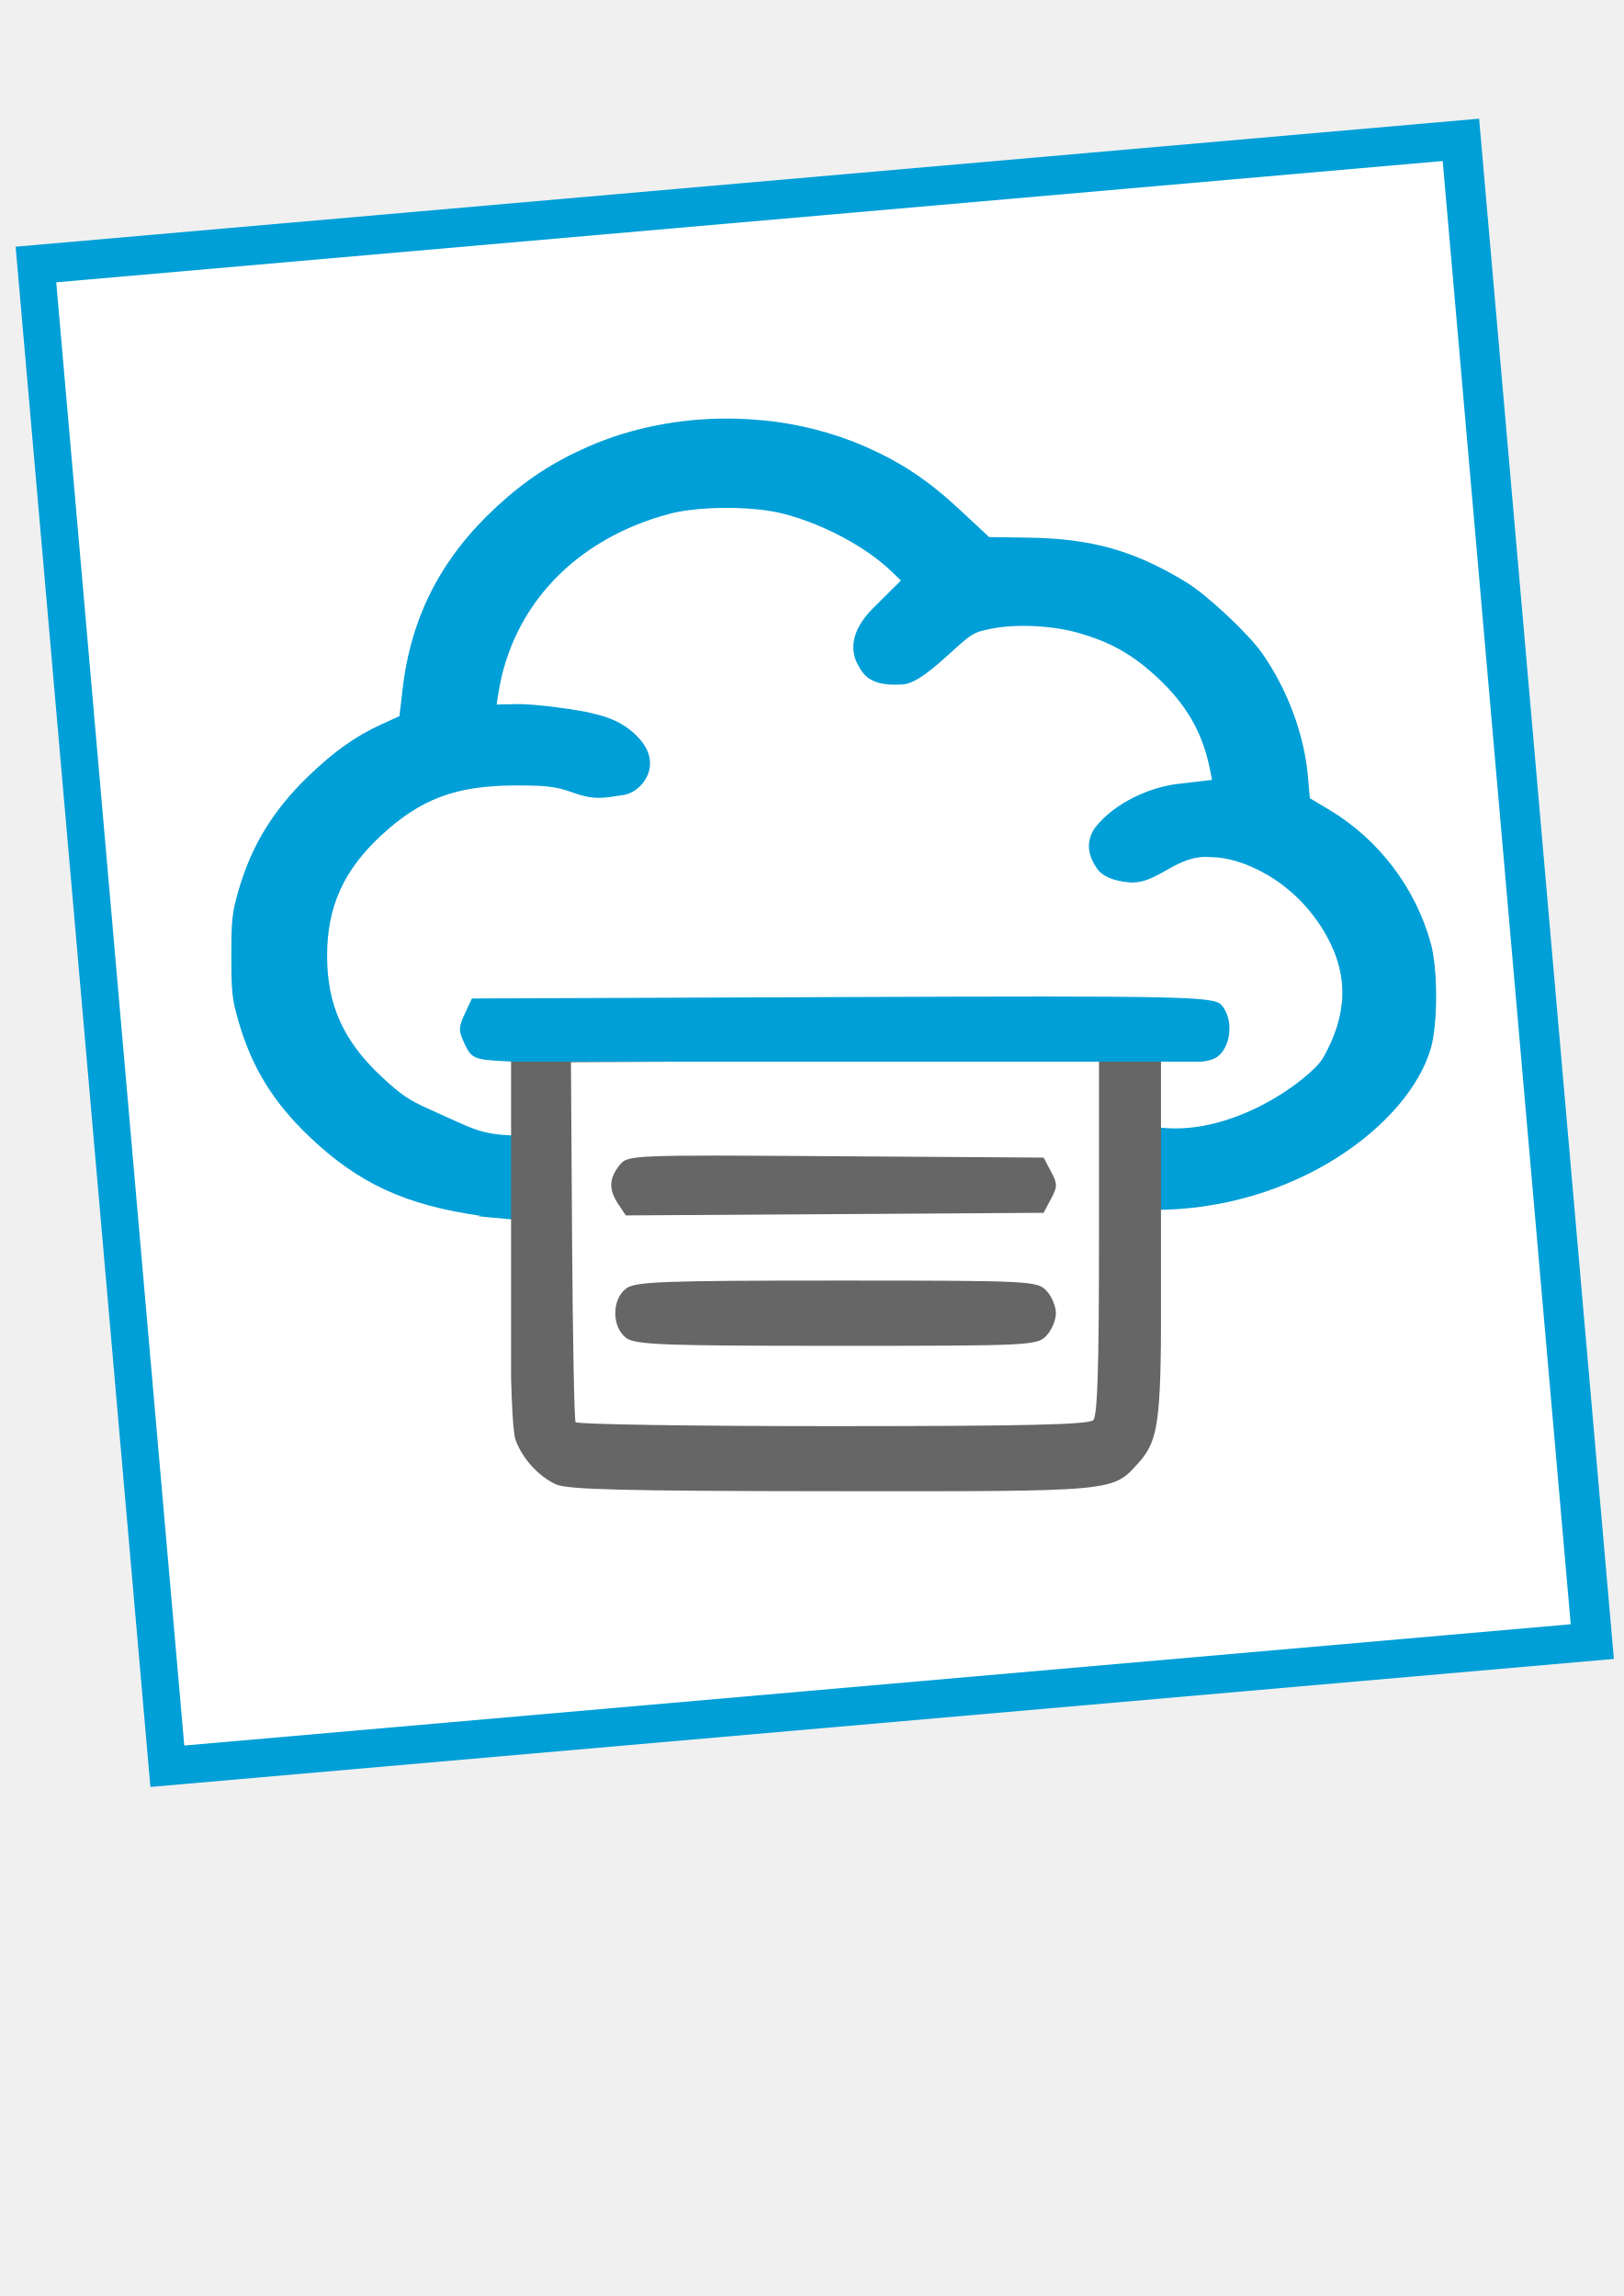
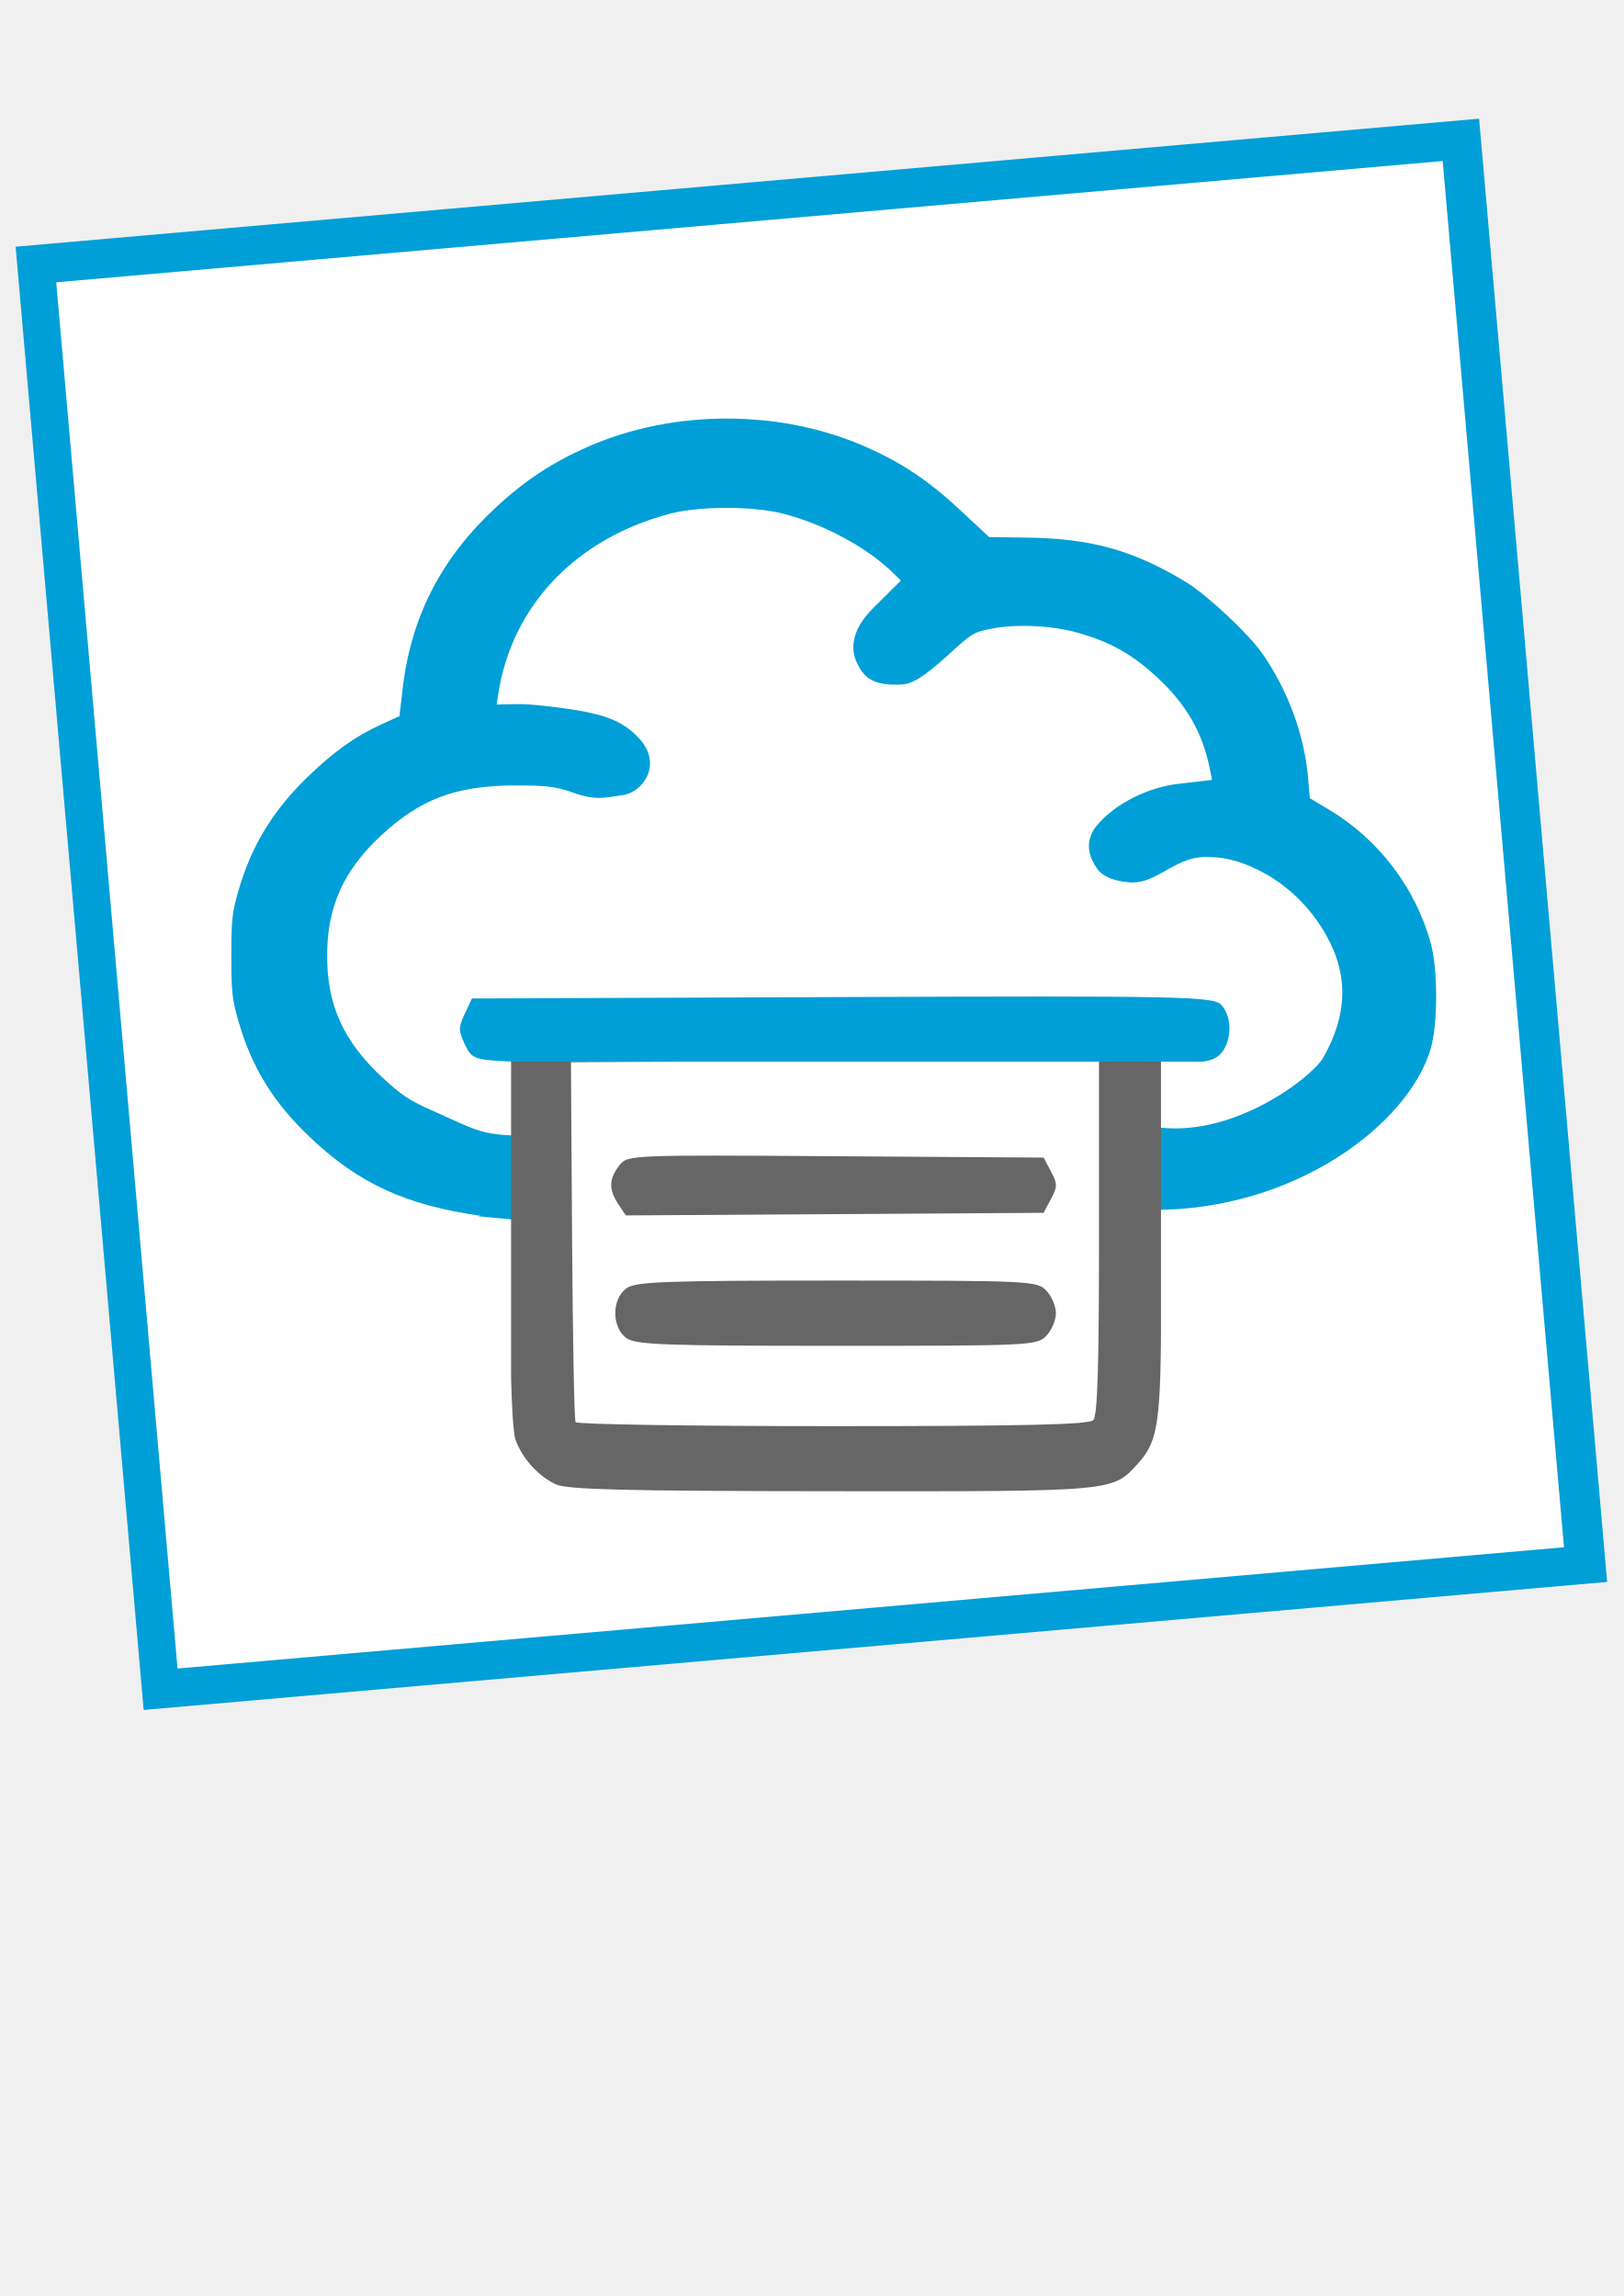
<svg xmlns="http://www.w3.org/2000/svg" width="210mm" height="297mm" viewBox="0 0 210 297" version="1.1" id="svg8">
  <defs id="defs2">
    <view viewBox="0 100 400 100" id="werbaslogo" />
    <view id="werbaslogo" viewBox="0 100 400 100" />
    <clipPath clipPathUnits="userSpaceOnUse" id="clipPath302">
      <rect style="fill:#0000ff;fill-rule:evenodd" id="rect304" width="221.426" height="18.615" x="34.292" y="193.752" />
    </clipPath>
    <clipPath clipPathUnits="userSpaceOnUse" id="clipPath277">
      <rect style="fill:#0000ff;fill-rule:evenodd" id="rect279" width="176.357" height="139.126" x="57.316" y="194.242" />
    </clipPath>
    <clipPath id="clipPath302-9" clipPathUnits="userSpaceOnUse">
      <rect y="193.752" x="34.292" height="18.615" width="221.426" id="rect304-1" style="fill:#0000ff;fill-rule:evenodd" />
    </clipPath>
    <clipPath id="clipPath277-2" clipPathUnits="userSpaceOnUse">
      <rect y="194.242" x="57.316" height="139.126" width="176.357" id="rect279-7" style="fill:#0000ff;fill-rule:evenodd" />
    </clipPath>
    <clipPath id="clipPath302-6" clipPathUnits="userSpaceOnUse">
      <rect y="193.752" x="34.292" height="18.615" width="221.426" id="rect304-7" style="fill:#0000ff;fill-rule:evenodd" />
    </clipPath>
    <clipPath id="clipPath277-5" clipPathUnits="userSpaceOnUse">
      <rect y="194.242" x="57.316" height="139.126" width="176.357" id="rect279-3" style="fill:#0000ff;fill-rule:evenodd" />
    </clipPath>
    <view id="werbaslogo" viewBox="0 100 400 100" />
    <view viewBox="0 100 400 100" id="werbaslogo" />
    <clipPath id="clipPath302-62" clipPathUnits="userSpaceOnUse">
      <rect y="193.752" x="34.292" height="18.615" width="221.426" id="rect304-6" style="fill:#0000ff;fill-rule:evenodd" />
    </clipPath>
    <clipPath id="clipPath277-1" clipPathUnits="userSpaceOnUse">
      <rect y="194.242" x="57.316" height="139.126" width="176.357" id="rect279-8" style="fill:#0000ff;fill-rule:evenodd" />
    </clipPath>
    <view id="werbaslogo" viewBox="0 100 400 100" />
    <view viewBox="0 100 400 100" id="werbaslogo" />
    <clipPath id="clipPath302-8" clipPathUnits="userSpaceOnUse">
      <rect y="193.752" x="34.292" height="18.615" width="221.426" id="rect304-9" style="fill:#0000ff;fill-rule:evenodd" />
    </clipPath>
    <clipPath id="clipPath277-7" clipPathUnits="userSpaceOnUse">
      <rect y="194.242" x="57.316" height="139.126" width="176.357" id="rect279-36" style="fill:#0000ff;fill-rule:evenodd" />
    </clipPath>
  </defs>
  <g id="layer1" transform="translate(5.291667)">
-     <rect style="fill:#009fd7;fill-opacity:1;stroke-width:0.265" id="rect13" width="190" height="200" x="-6.039" y="31.506" transform="rotate(-5)" />
+     <rect style="fill:#009fd7;fill-opacity:1;stroke-width:0.265" id="rect13" width="190" height="190" x="-6.039" y="31.506" transform="rotate(-5)" />
  </g>
  <g id="layer2" style="fill:#ffffff">
    <white />
-     <rect style="fill:#ffffff;fill-opacity:1;stroke-width:0.265" id="rect141" width="180" height="190" x="4.063" y="37.012" transform="rotate(-5)" />
+     <rect style="fill:#ffffff;fill-opacity:1;stroke-width:0.265" id="rect141" width="180" height="180" x="4.063" y="37.012" transform="rotate(-5)" />
  </g>
  <g id="g2143" transform="translate(-21.40952,-120.6144)">
    <g id="layer3-4" transform="translate(23.95654,124.6538)">
      <g transform="matrix(3.36982,0,0,3.381636,-46.15464,-651.3212)" id="layer1-1">
        <g id="layer1-2" transform="matrix(1.634773,0,0,1.634773,-138.945,17.36198)">
          <g id="g3209-1" transform="matrix(0.3867543,0,0,0.3867543,98.17714,31.70979)">
            <g id="g3947-8" transform="matrix(1.236312,-0.0108804,0.00986681,1.138045,66.50516,-1096.422)">
              <g id="g3068-5">
                <path id="path3065-7" transform="matrix(0.1004389,9.6025627e-4,-8.6775844e-4,0.1087302,-72.86775,1130.756)" d="m 346.621,221.377 c -23.653,-0.144 -47.349,4.394 -68.477,13.609 -17.345,7.57 -30.915,16.46 -45.07,29.529 -26.917,24.853 -41.772,53.645 -45.873,88.906 l -1.561,13.424 -9.199,4.207 c -12.354,5.657 -22.899,13.171 -35.4,25.234 -17.186,16.582 -27.778,33.941 -34.1,55.867 -3.098,10.743 -3.483,14.229 -3.482,31.953 1e-5,17.736 0.39,21.21 3.492,31.949 6.52,22.571 16.94,39.51 34.727,56.471 23.885,22.773 46.839,33.368 83.68,38.635 1.796,0.26 -10.607,-0.505 16.237,1.832 2.684,-0.024 -2.606,0.029 0,0 l -0.391,-41.079 c -5.006,0.044 0,0 0,0 -16.669,-0.816 -19.09,-3.111 -40.596,-12.706 -10.399,-4.639 -14.109,-7.15 -23.547,-15.916 -18.762,-17.429 -26.791,-35.189 -26.791,-59.246 1.2e-4,-24.06 8.056,-41.898 26.729,-59.139 18.883,-17.432 35.99,-23.897 63.842,-24.143 15.228,-0.138 21.418,0.455 29.104,3.293 11.15,4.118 15.528,2.798 25.227,1.354 8.786,-1.306 19.167,-14.126 8.256,-26.943 -8.4,-9.867 -19.382,-11.917 -23.461,-12.984 -6.044,-1.588 -27.749,-4.718 -37.324,-4.504 l -9.5,0.205 0.803,-5.197 c 6.616,-43.081 37.875,-75.927 83.785,-88.055 10.992,-2.91 28.567,-3.634 42.941,-2.164 4.792,0.482 9.216,1.232 12.934,2.207 19.586,5.136 40.259,16.234 52.742,28.32 l 4.42,4.268 -13.6,13.496 c -11.734,11.638 -10.53,21.348 -7.98,26.594 3.171,6.524 6.922,11.547 21.742,10.738 5.128,-0.045 11.326,-3.899 22.846,-14.377 12.009,-10.923 12.418,-11.17 21.551,-12.967 11.926,-2.348 29.6,-1.487 41.969,2.053 16.018,4.583 26.406,10.421 38.562,21.646 14.343,13.241 22.313,27.008 25.875,44.75 l 1.102,5.518 -17.252,2.051 c -11.778,1.386 -29.988,8.399 -40.146,21.619 -4.571,7.105 -3.082,13.569 1.445,20.072 1.978,2.841 7.219,5.808 15.891,6.389 13.954,0.814 22.578,-13.961 39.738,-12.34 14.341,-0.025 40.708,10.9 55.992,37.883 11.588,20.38 10.193,39.9 -1.395,60.279 -5.316,9.35 -45.096,40.331 -83.561,33.488 l 0.453,40.795 c 69.327,0.314 125.131,-41.962 135.821,-79.078 3.425,-11.891 3.424,-38.698 -0.008,-51.156 -7.521,-27.302 -25.545,-50.973 -49.875,-65.498 l -9.291,-5.557 -0.914,-10.434 c -1.812,-20.614 -9.806,-42.251 -22.25,-60.211 -6.63,-9.57 -26.998,-28.669 -37.225,-34.906 -25.438,-15.516 -46.143,-21.362 -77.283,-21.824 l -19.1,-0.283 -14.211,-13.246 C 444.025,251.492 430.964,242.792 412.908,234.912 c -15.602,-6.808 -32.601,-11.048 -49.951,-12.75 v 0.062 c -5.422,-0.532 -10.878,-0.815 -16.336,-0.848 z" style="fill:#009fd7;fill-opacity:1;stroke-width:10.371" />
              </g>
            </g>
          </g>
        </g>
      </g>
    </g>
  </g>
  <g id="layer3">
    <g style="enable-background:new" id="g1592" transform="translate(3.84089,19.63899)">
      <g id="layer4">
        <path transform="matrix(0.4766168,0,0,0.4968336,34.94048,11.86175)" clip-path="url(#clipPath277-5)" id="path102-5" d="m 69.458,323.052 c -4.776,-2.136 -9.108,-6.739 -10.952,-11.636 -0.83,-2.206 -1.385,-15.351 -1.385,-32.821 V 249.454 L 48.888,248.789 C 31.987,247.423 17.859,237.61 10.76,222.304 l -3.637,-7.842 v -44.435 c 0,-43.431 0.067,-44.581 2.947,-50.866 7.283,-15.892 20.41,-25.246 37.229,-26.526 l 9.553,-0.727 0.52,-14.524 c 0.447,-12.499 0.993,-15.443 3.914,-21.111 4.112,-7.98 13.353,-16.822 21.58,-20.648 5.928,-2.757 7.409,-2.824 62.563,-2.824 h 56.491 l 6.493,3.267 c 3.571,1.797 9.225,6.054 12.563,9.46 8.189,8.355 11.597,17.621 12.438,33.819 l 0.653,12.566 9.393,0.715 c 11.351,0.864 20.312,5.034 27.906,12.987 11.892,12.455 13.406,20.895 12.808,71.375 -0.443,37.405 -0.45,37.485 -3.897,44.889 -7.306,15.694 -20.758,25.171 -38.032,26.795 l -8.509,0.8 -0.031,26.93 c -0.035,30.244 -0.785,35.339 -6.034,40.959 -7.17,7.678 -5.625,7.539 -83.175,7.483 -56.385,-0.041 -71.951,-0.413 -75.038,-1.794 z m 145.838,-16.713 c 1.153,-1.161 1.558,-13.565 1.558,-47.714 v -46.145 l -71.645,0.338 -71.645,0.338 0.309,46.339 c 0.17,25.486 0.595,46.805 0.945,47.376 0.35,0.57 31.75,1.037 69.778,1.037 52.045,0 69.526,-0.388 70.699,-1.568 z M 88.577,284.962 c -3.977,-2.803 -3.977,-10.118 0,-12.921 2.5,-1.763 10.138,-2.034 57.14,-2.034 52.523,0 54.337,0.083 56.851,2.614 1.429,1.438 2.597,4.084 2.597,5.881 0,1.797 -1.169,4.444 -2.597,5.881 -2.514,2.53 -4.329,2.614 -56.851,2.614 -47.002,0 -54.64,-0.272 -57.14,-2.034 z M 86.423,250.126 c -2.635,-3.787 -2.568,-6.617 0.242,-10.062 2.265,-2.778 2.469,-2.786 58.714,-2.432 l 56.441,0.356 1.997,3.594 c 1.798,3.234 1.798,3.954 0,7.188 l -1.997,3.594 -56.683,0.34 -56.683,0.34 z M 57.121,222.364 v -9.742 l -8.722,-0.386 c -7.983,-0.354 -8.89,-0.691 -10.714,-3.98 -1.791,-3.231 -1.79,-3.957 0.005,-7.188 l 1.998,-3.594 103.731,-0.335 c 95.138,-0.307 103.928,-0.155 106.114,1.836 2.965,2.7 3.076,7.978 0.234,11.138 -1.571,1.748 -4.015,2.39 -9.09,2.39 h -6.941 v 9.802 9.802 h 5.886 c 11.829,0 22.357,-7.468 25.973,-18.423 1.724,-5.223 1.985,-12.496 1.652,-45.947 l -0.395,-39.742 -3.896,-6.327 c -2.568,-4.17 -5.862,-7.372 -9.662,-9.392 l -5.766,-3.065 -103.533,0.349 -103.533,0.349 -5.515,3.921 c -10.597,7.534 -10.889,8.921 -11.319,53.896 -0.244,25.479 0.121,41.389 1.029,44.779 2.943,11 7.823,16.309 19.734,16.364 l 12.731,3.237 z M 218.152,138.008 c -3.263,-3.284 -3.299,-6.679 -0.115,-10.637 2.278,-2.831 3.45,-3.085 14.239,-3.085 12.369,0 14.57,0.9 16.278,6.656 0.525,1.769 -0.147,3.962 -1.903,6.208 -2.576,3.296 -3.305,3.473 -14.308,3.473 -9.862,0 -11.981,-0.39 -14.191,-2.614 z m -1.522,-58.022 c -0.47,-10.814 -0.992,-13.025 -4.375,-18.522 -2.506,-4.072 -5.832,-7.3 -9.565,-9.285 -5.714,-3.037 -5.805,-3.042 -57.38,-3.042 -33.207,0 -52.963,0.495 -55.313,1.385 -6.073,2.3 -13.312,10.396 -15.102,16.889 -0.895,3.247 -1.414,10.168 -1.153,15.379 l 0.475,9.475 h 71.474 71.474 z" style="fill:#666666;fill-opacity:1;stroke-width:1.303" />
      </g>
      <g id="layer3-3">
        <path transform="matrix(0.4618323,0,0,0.5490048,38.86627,1.105806)" clip-path="url(#clipPath302-6)" id="path102" d="m 69.458,323.052 c -4.776,-2.136 -9.108,-6.739 -10.952,-11.636 -0.83,-2.206 -1.385,-15.351 -1.385,-32.821 V 249.454 L 48.888,248.789 C 31.987,247.423 17.859,237.61 10.76,222.304 l -3.637,-7.842 v -44.435 c 0,-43.431 0.067,-44.581 2.947,-50.866 7.283,-15.892 20.41,-25.246 37.229,-26.526 l 9.553,-0.727 0.52,-14.524 c 0.447,-12.499 0.993,-15.443 3.914,-21.111 4.112,-7.98 13.353,-16.822 21.58,-20.648 5.928,-2.757 7.409,-2.824 62.563,-2.824 h 56.491 l 6.493,3.267 c 3.571,1.797 9.225,6.054 12.563,9.46 8.189,8.355 11.597,17.621 12.438,33.819 l 0.653,12.566 9.393,0.715 c 11.351,0.864 20.312,5.034 27.906,12.987 11.892,12.455 13.406,20.895 12.808,71.375 -0.443,37.405 -0.45,37.485 -3.897,44.889 -7.306,15.694 -20.758,25.171 -38.032,26.795 l -8.509,0.8 -0.031,26.93 c -0.035,30.244 -0.785,35.339 -6.034,40.959 -7.17,7.678 -5.625,7.539 -83.175,7.483 -56.385,-0.041 -71.951,-0.413 -75.038,-1.794 z m 145.838,-16.713 c 1.153,-1.161 1.558,-13.565 1.558,-47.714 v -46.145 l -71.645,0.338 -71.645,0.338 0.309,46.339 c 0.17,25.486 0.595,46.805 0.945,47.376 0.35,0.57 31.75,1.037 69.778,1.037 52.045,0 69.526,-0.388 70.699,-1.568 z M 88.577,284.962 c -3.977,-2.803 -3.977,-10.118 0,-12.921 2.5,-1.763 10.138,-2.034 57.14,-2.034 52.523,0 54.337,0.083 56.851,2.614 1.429,1.438 2.597,4.084 2.597,5.881 0,1.797 -1.169,4.444 -2.597,5.881 -2.514,2.53 -4.329,2.614 -56.851,2.614 -47.002,0 -54.64,-0.272 -57.14,-2.034 z M 86.423,250.126 c -2.635,-3.787 -2.568,-6.617 0.242,-10.062 2.265,-2.778 2.469,-2.786 58.714,-2.432 l 56.441,0.356 1.997,3.594 c 1.798,3.234 1.798,3.954 0,7.188 l -1.997,3.594 -56.683,0.34 -56.683,0.34 z M 57.121,222.364 v -9.742 l -8.722,-0.386 c -7.983,-0.354 -8.89,-0.691 -10.714,-3.98 -1.791,-3.231 -1.79,-3.957 0.005,-7.188 l 1.998,-3.594 103.731,-0.335 c 95.138,-0.307 103.928,-0.155 106.114,1.836 2.965,2.7 3.076,7.978 0.234,11.138 -1.571,1.748 -4.015,2.39 -9.09,2.39 h -6.941 v 9.802 9.802 h 5.886 c 11.829,0 22.357,-7.468 25.973,-18.423 1.724,-5.223 1.985,-12.496 1.652,-45.947 l -0.395,-39.742 -3.896,-6.327 c -2.568,-4.17 -5.862,-7.372 -9.662,-9.392 l -5.766,-3.065 -103.533,0.349 -103.533,0.349 -5.515,3.921 c -10.597,7.534 -10.889,8.921 -11.319,53.896 -0.244,25.479 0.121,41.389 1.029,44.779 2.943,11 7.823,16.309 19.734,16.364 l 12.731,3.237 z M 218.152,138.008 c -3.263,-3.284 -3.299,-6.679 -0.115,-10.637 2.278,-2.831 3.45,-3.085 14.239,-3.085 12.369,0 14.57,0.9 16.278,6.656 0.525,1.769 -0.147,3.962 -1.903,6.208 -2.576,3.296 -3.305,3.473 -14.308,3.473 -9.862,0 -11.981,-0.39 -14.191,-2.614 z m -1.522,-58.022 c -0.47,-10.814 -0.992,-13.025 -4.375,-18.522 -2.506,-4.072 -5.832,-7.3 -9.565,-9.285 -5.714,-3.037 -5.805,-3.042 -57.38,-3.042 -33.207,0 -52.963,0.495 -55.313,1.385 -6.073,2.3 -13.312,10.396 -15.102,16.889 -0.895,3.247 -1.414,10.168 -1.153,15.379 l 0.475,9.475 h 71.474 71.474 z" style="fill:#009fd7;fill-opacity:1;stroke-width:1.303" />
      </g>
    </g>
  </g>
</svg>
